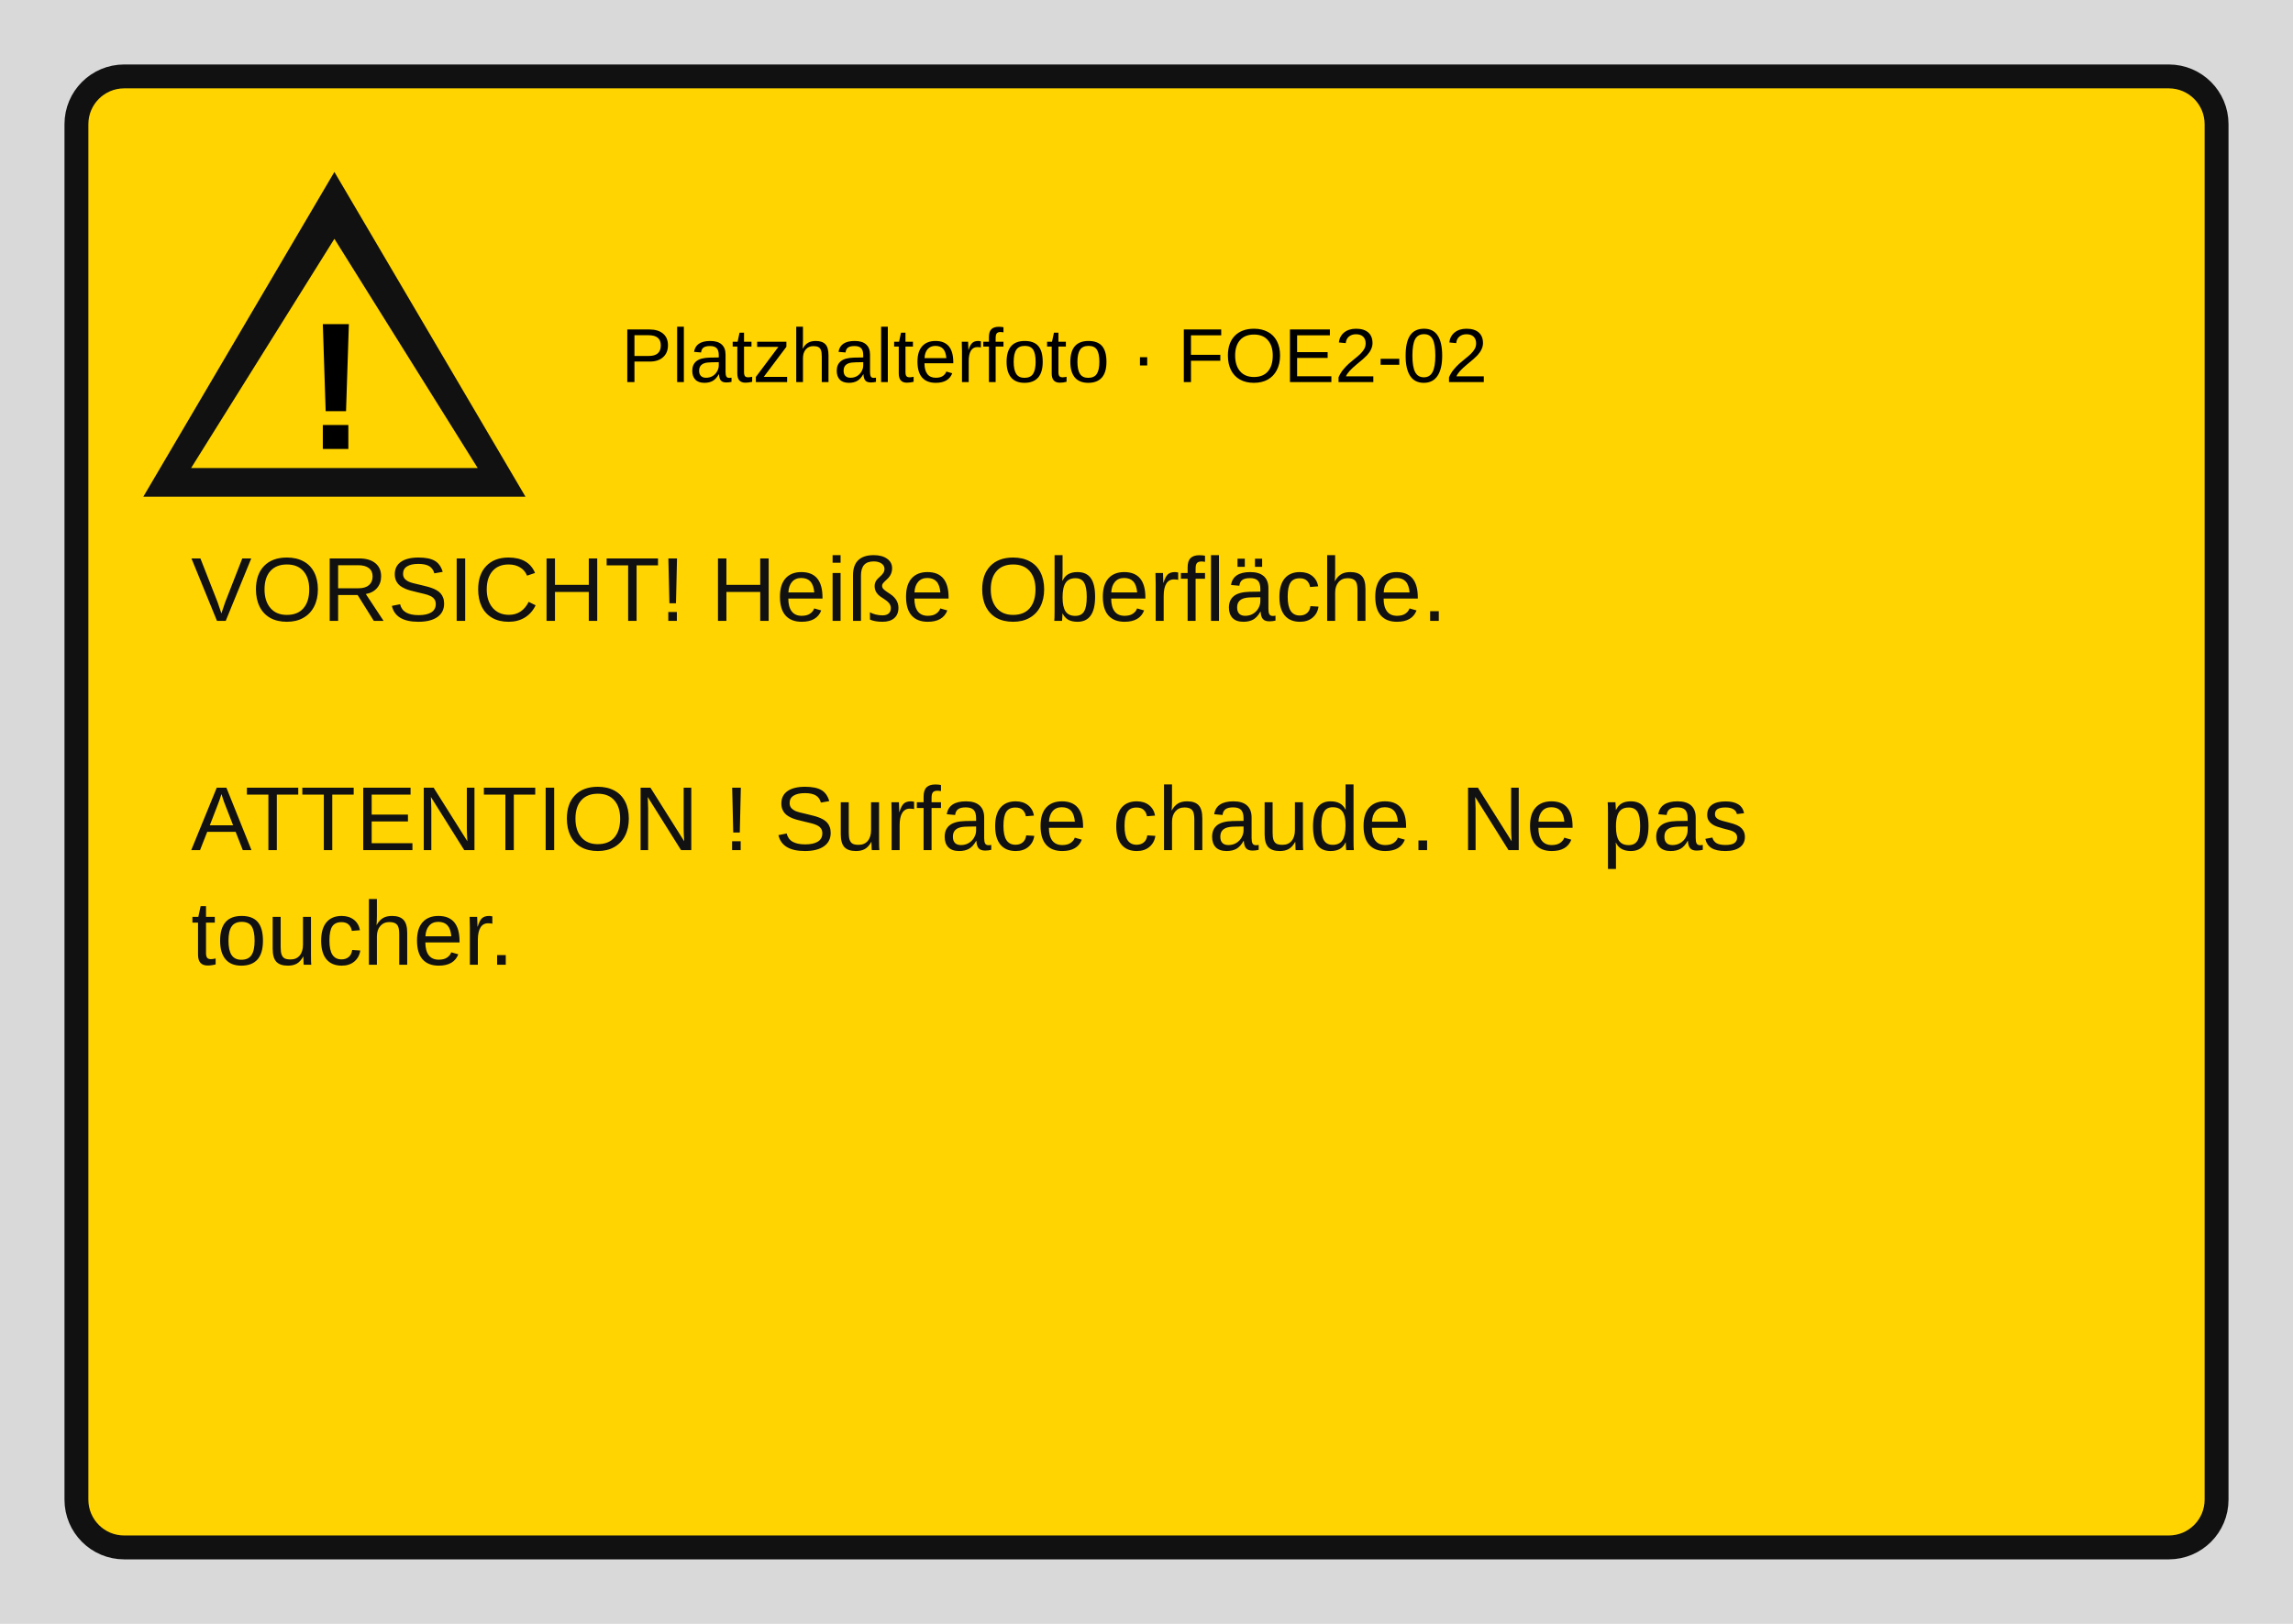
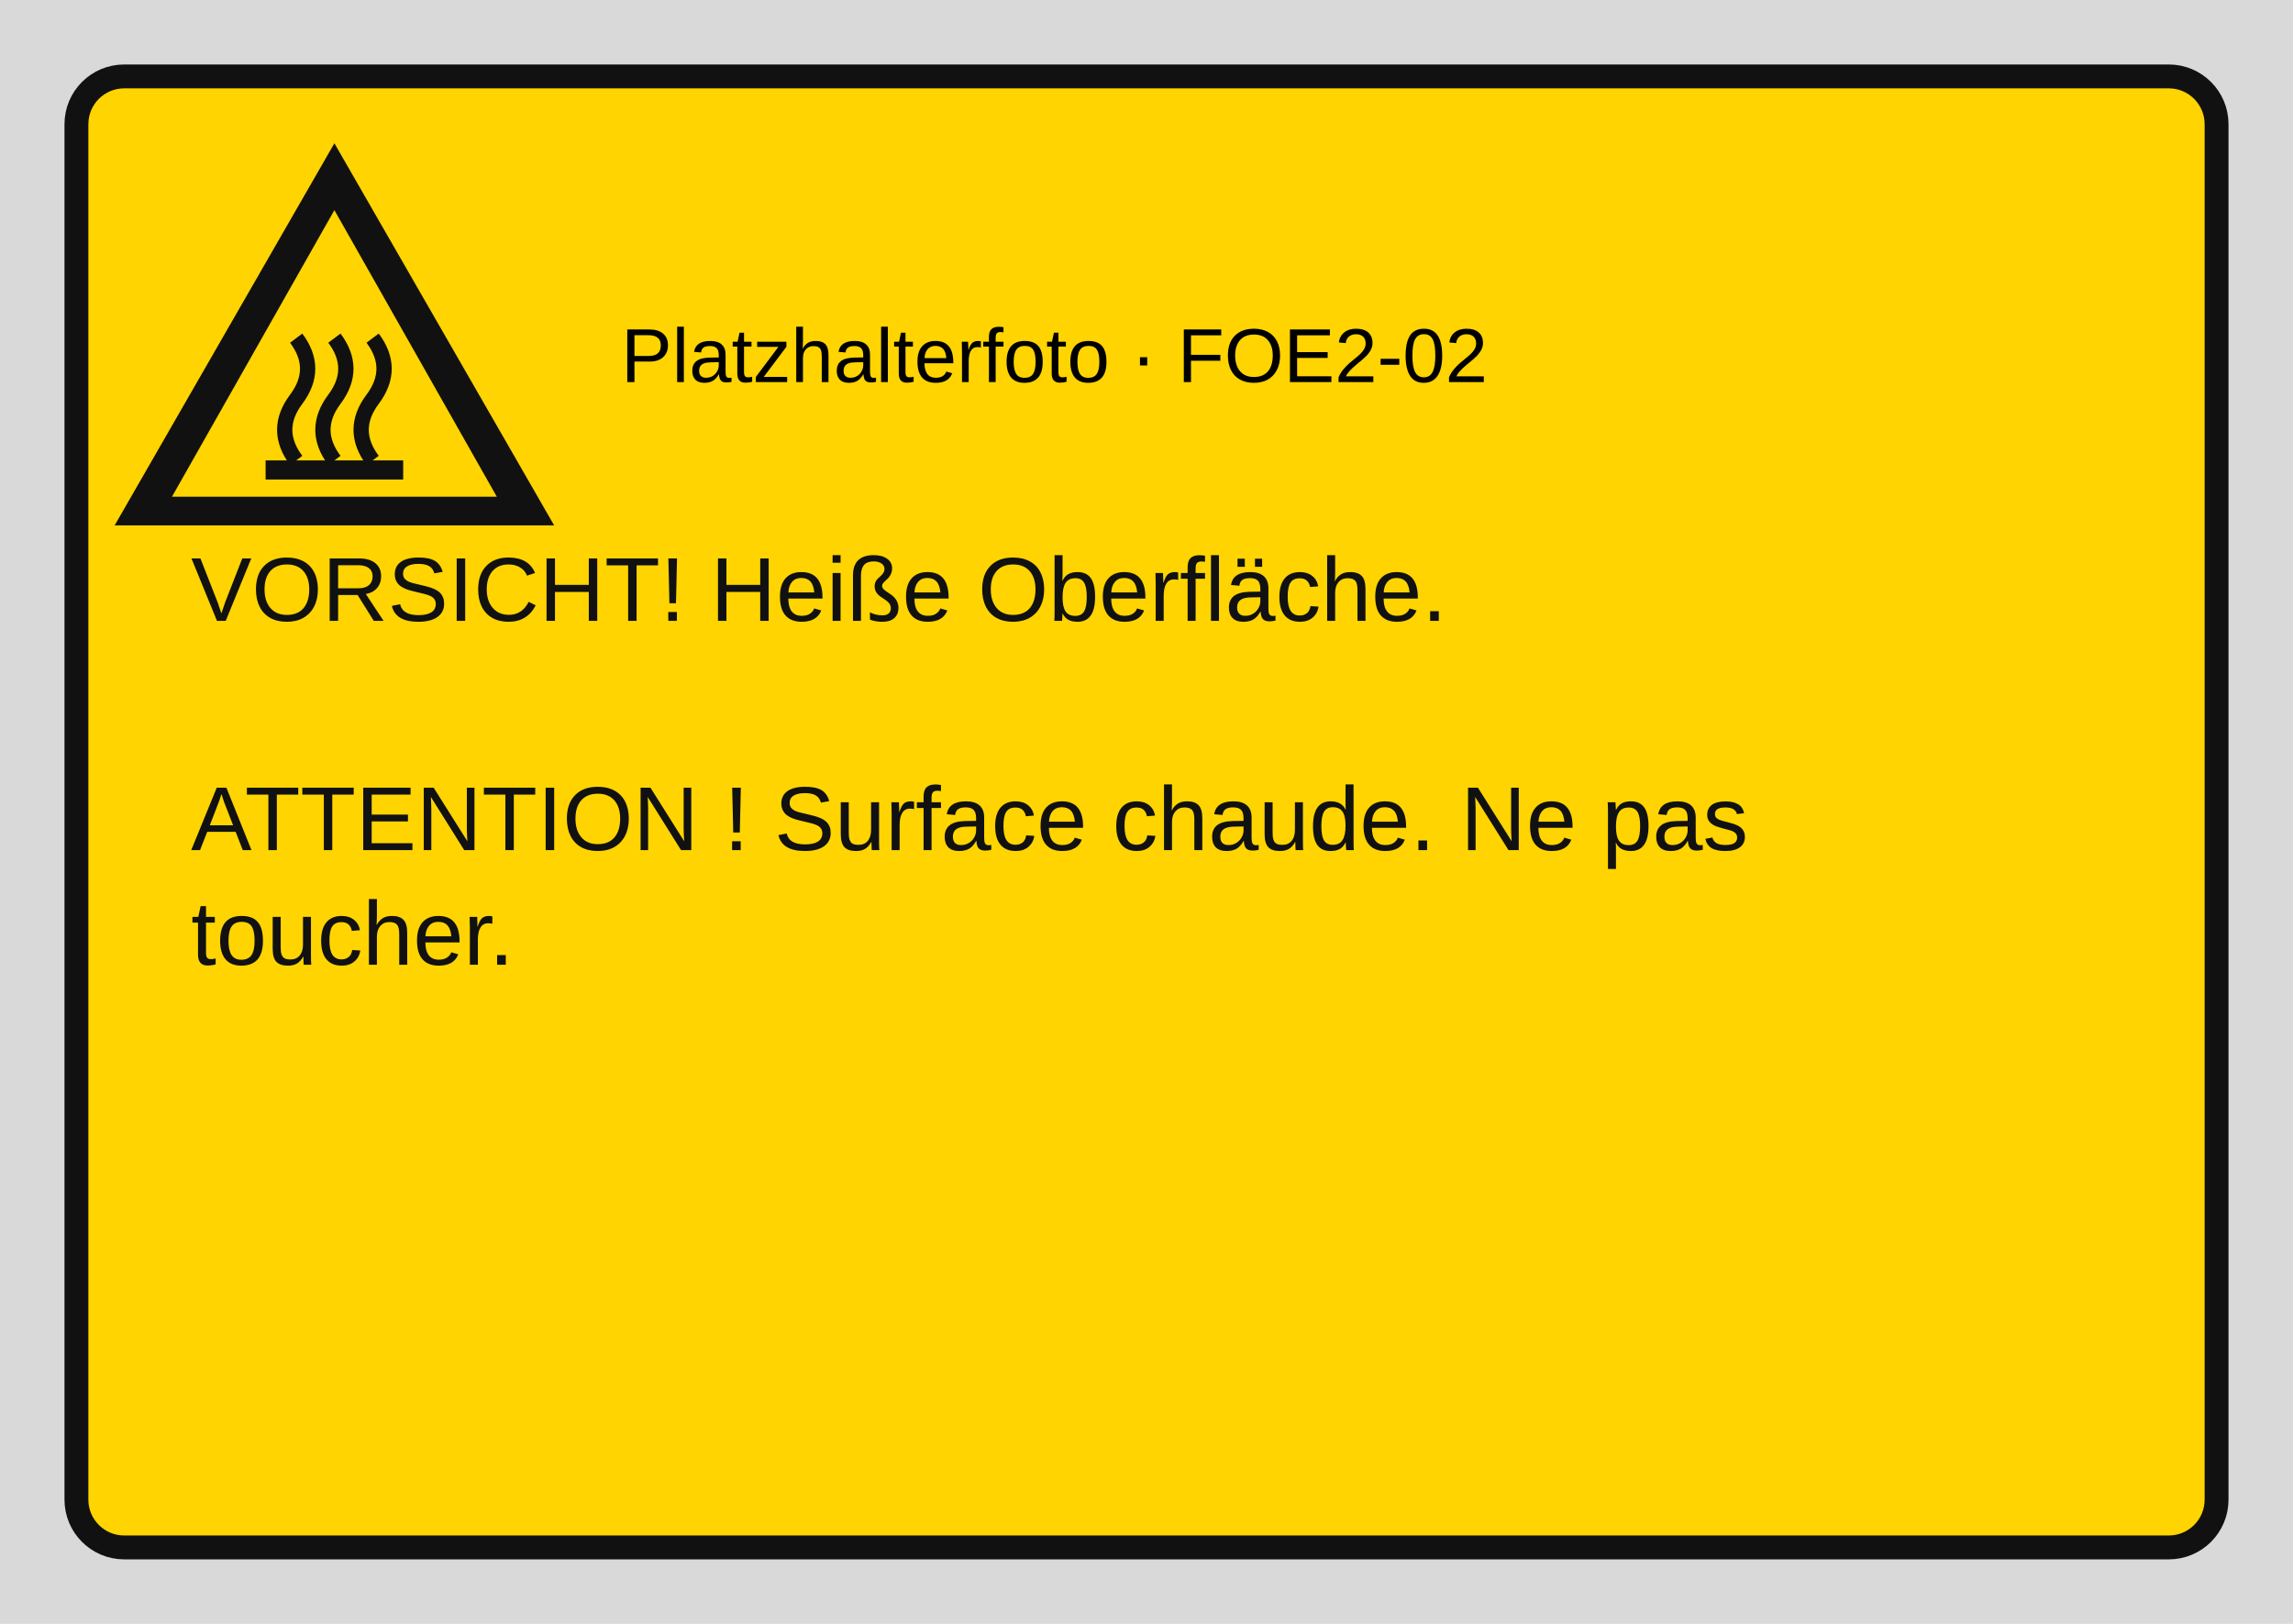
- <svg xmlns="http://www.w3.org/2000/svg" width="480" height="340" viewBox="0 0 480 340" font-family="Arial, sans-serif" role="img" aria-label="Platzhalterfoto Label FOE2-02">
+ <svg xmlns="http://www.w3.org/2000/svg" width="480" height="340" viewBox="0 0 480 340" font-family="Arial, 'Microsoft YaHei', 'Noto Sans CJK SC', sans-serif" role="img" aria-label="Platzhalterfoto Label FOE2-02">
  <defs>
    <filter id="unscharf">
      <feGaussianBlur stdDeviation="3.2" />
    </filter>
  </defs>
  <rect width="480" height="340" fill="#d9d9d9" />
  <g>
    <rect x="16" y="16" width="448" height="308" rx="10" fill="#ffd400" stroke="#111" stroke-width="5" />
-     <polygon points="70,36 110,104 30,104" fill="#111" />
-     <polygon points="70,50 100,98 40,98" fill="#ffd400" />
-     <text x="64" y="94" font-size="38" font-weight="bold">!</text>
+     <polygon points="70,30 116,110 24,110" fill="#111" />
+     <polygon points="70,44 104,104 36,104" fill="#ffd400" />
+     <g transform="translate(70,82) scale(0.8)">
+       <path d="M-10,18 q-6,-8 0,-16 q6,-8 0,-16" fill="none" stroke="#111" stroke-width="4" />
+       <path d="M0,18 q-6,-8 0,-16 q6,-8 0,-16" fill="none" stroke="#111" stroke-width="4" />
+       <path d="M10,18 q-6,-8 0,-16 q6,-8 0,-16" fill="none" stroke="#111" stroke-width="4" />
+       <rect x="-18" y="18" width="36" height="5" fill="#111" />
+     </g>
    <text x="130" y="80" font-size="16">Platzhalterfoto · FOE2-02</text>
    <g fill="#111">
-       <text x="40" y="130" font-size="19">VORSICHT! Heiße Oberfläche.</text>
-       <text x="40" y="154" font-size="19" />
-       <text x="40" y="178" font-size="19">ATTENTION ! Surface chaude. Ne pas</text>
-       <text x="40" y="202" font-size="19">toucher.</text>
+       <text x="40" y="130" font-size="19" fill="#111">VORSICHT! Heiße Oberfläche.</text>
+       <text x="40" y="154" font-size="19" fill="#111" />
+       <text x="40" y="178" font-size="19" fill="#111">ATTENTION ! Surface chaude. Ne pas</text>
+       <text x="40" y="202" font-size="19" fill="#111">toucher.</text>
    </g>
  </g>
</svg>
